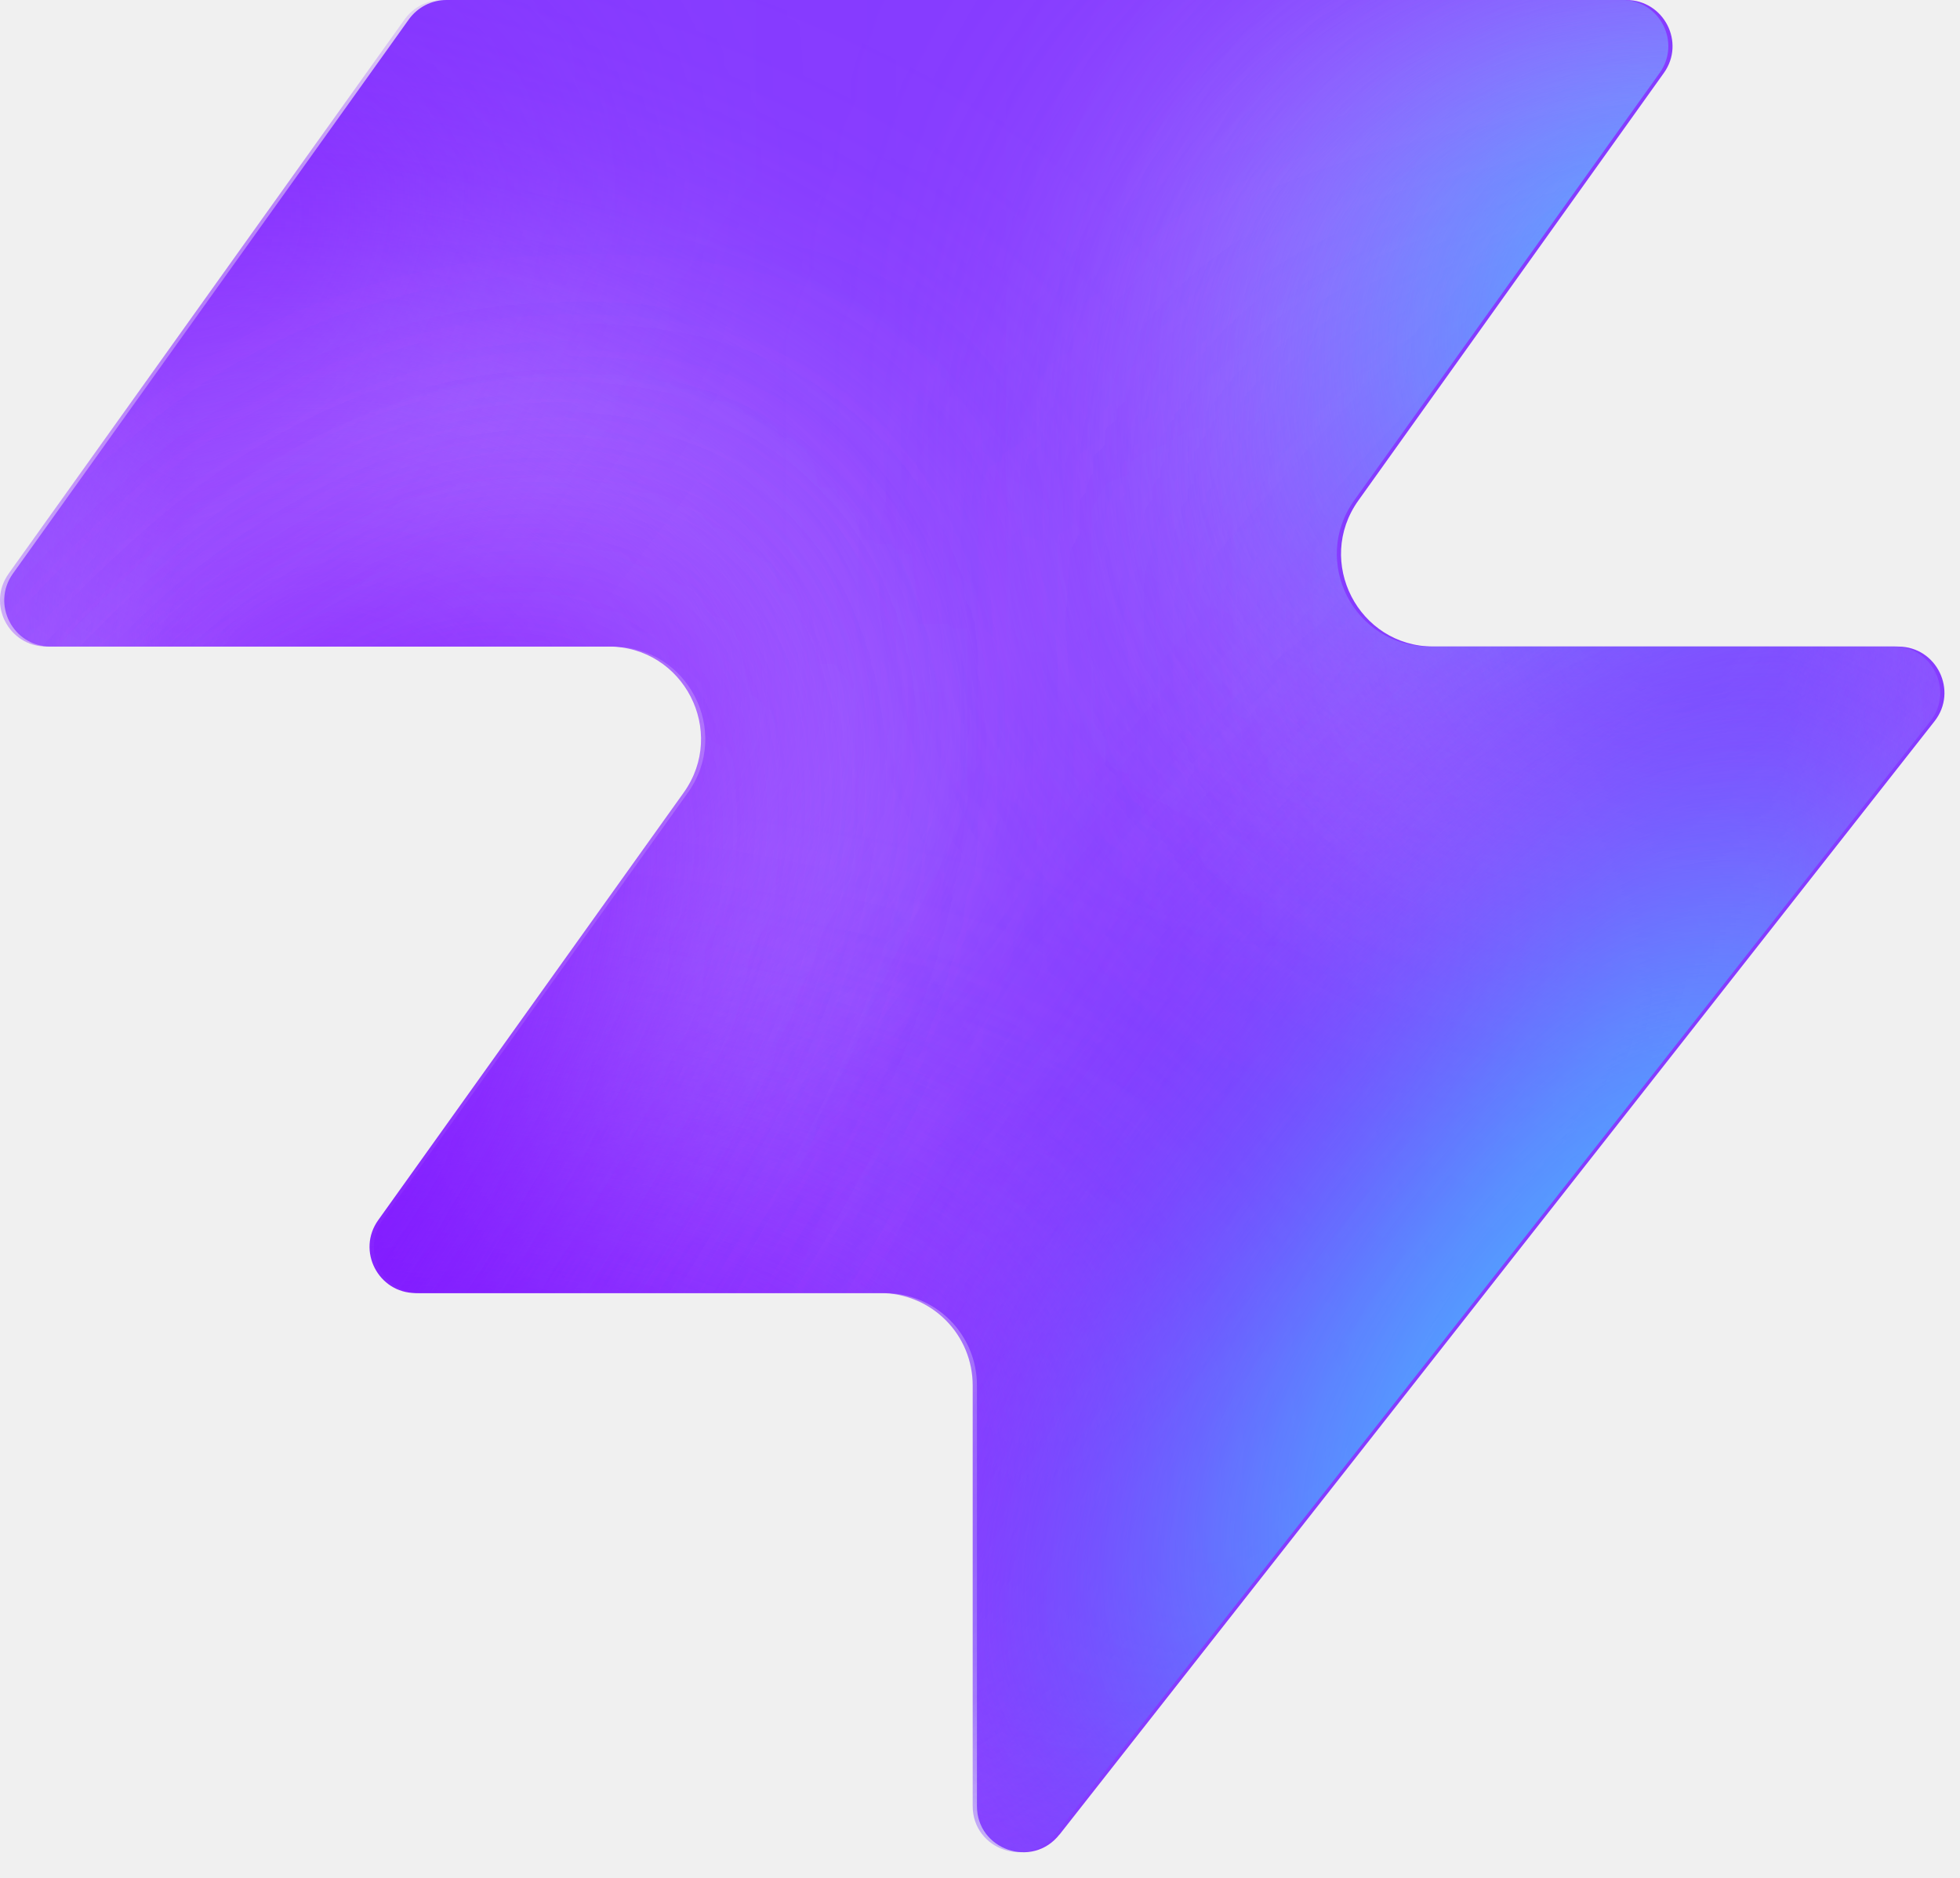
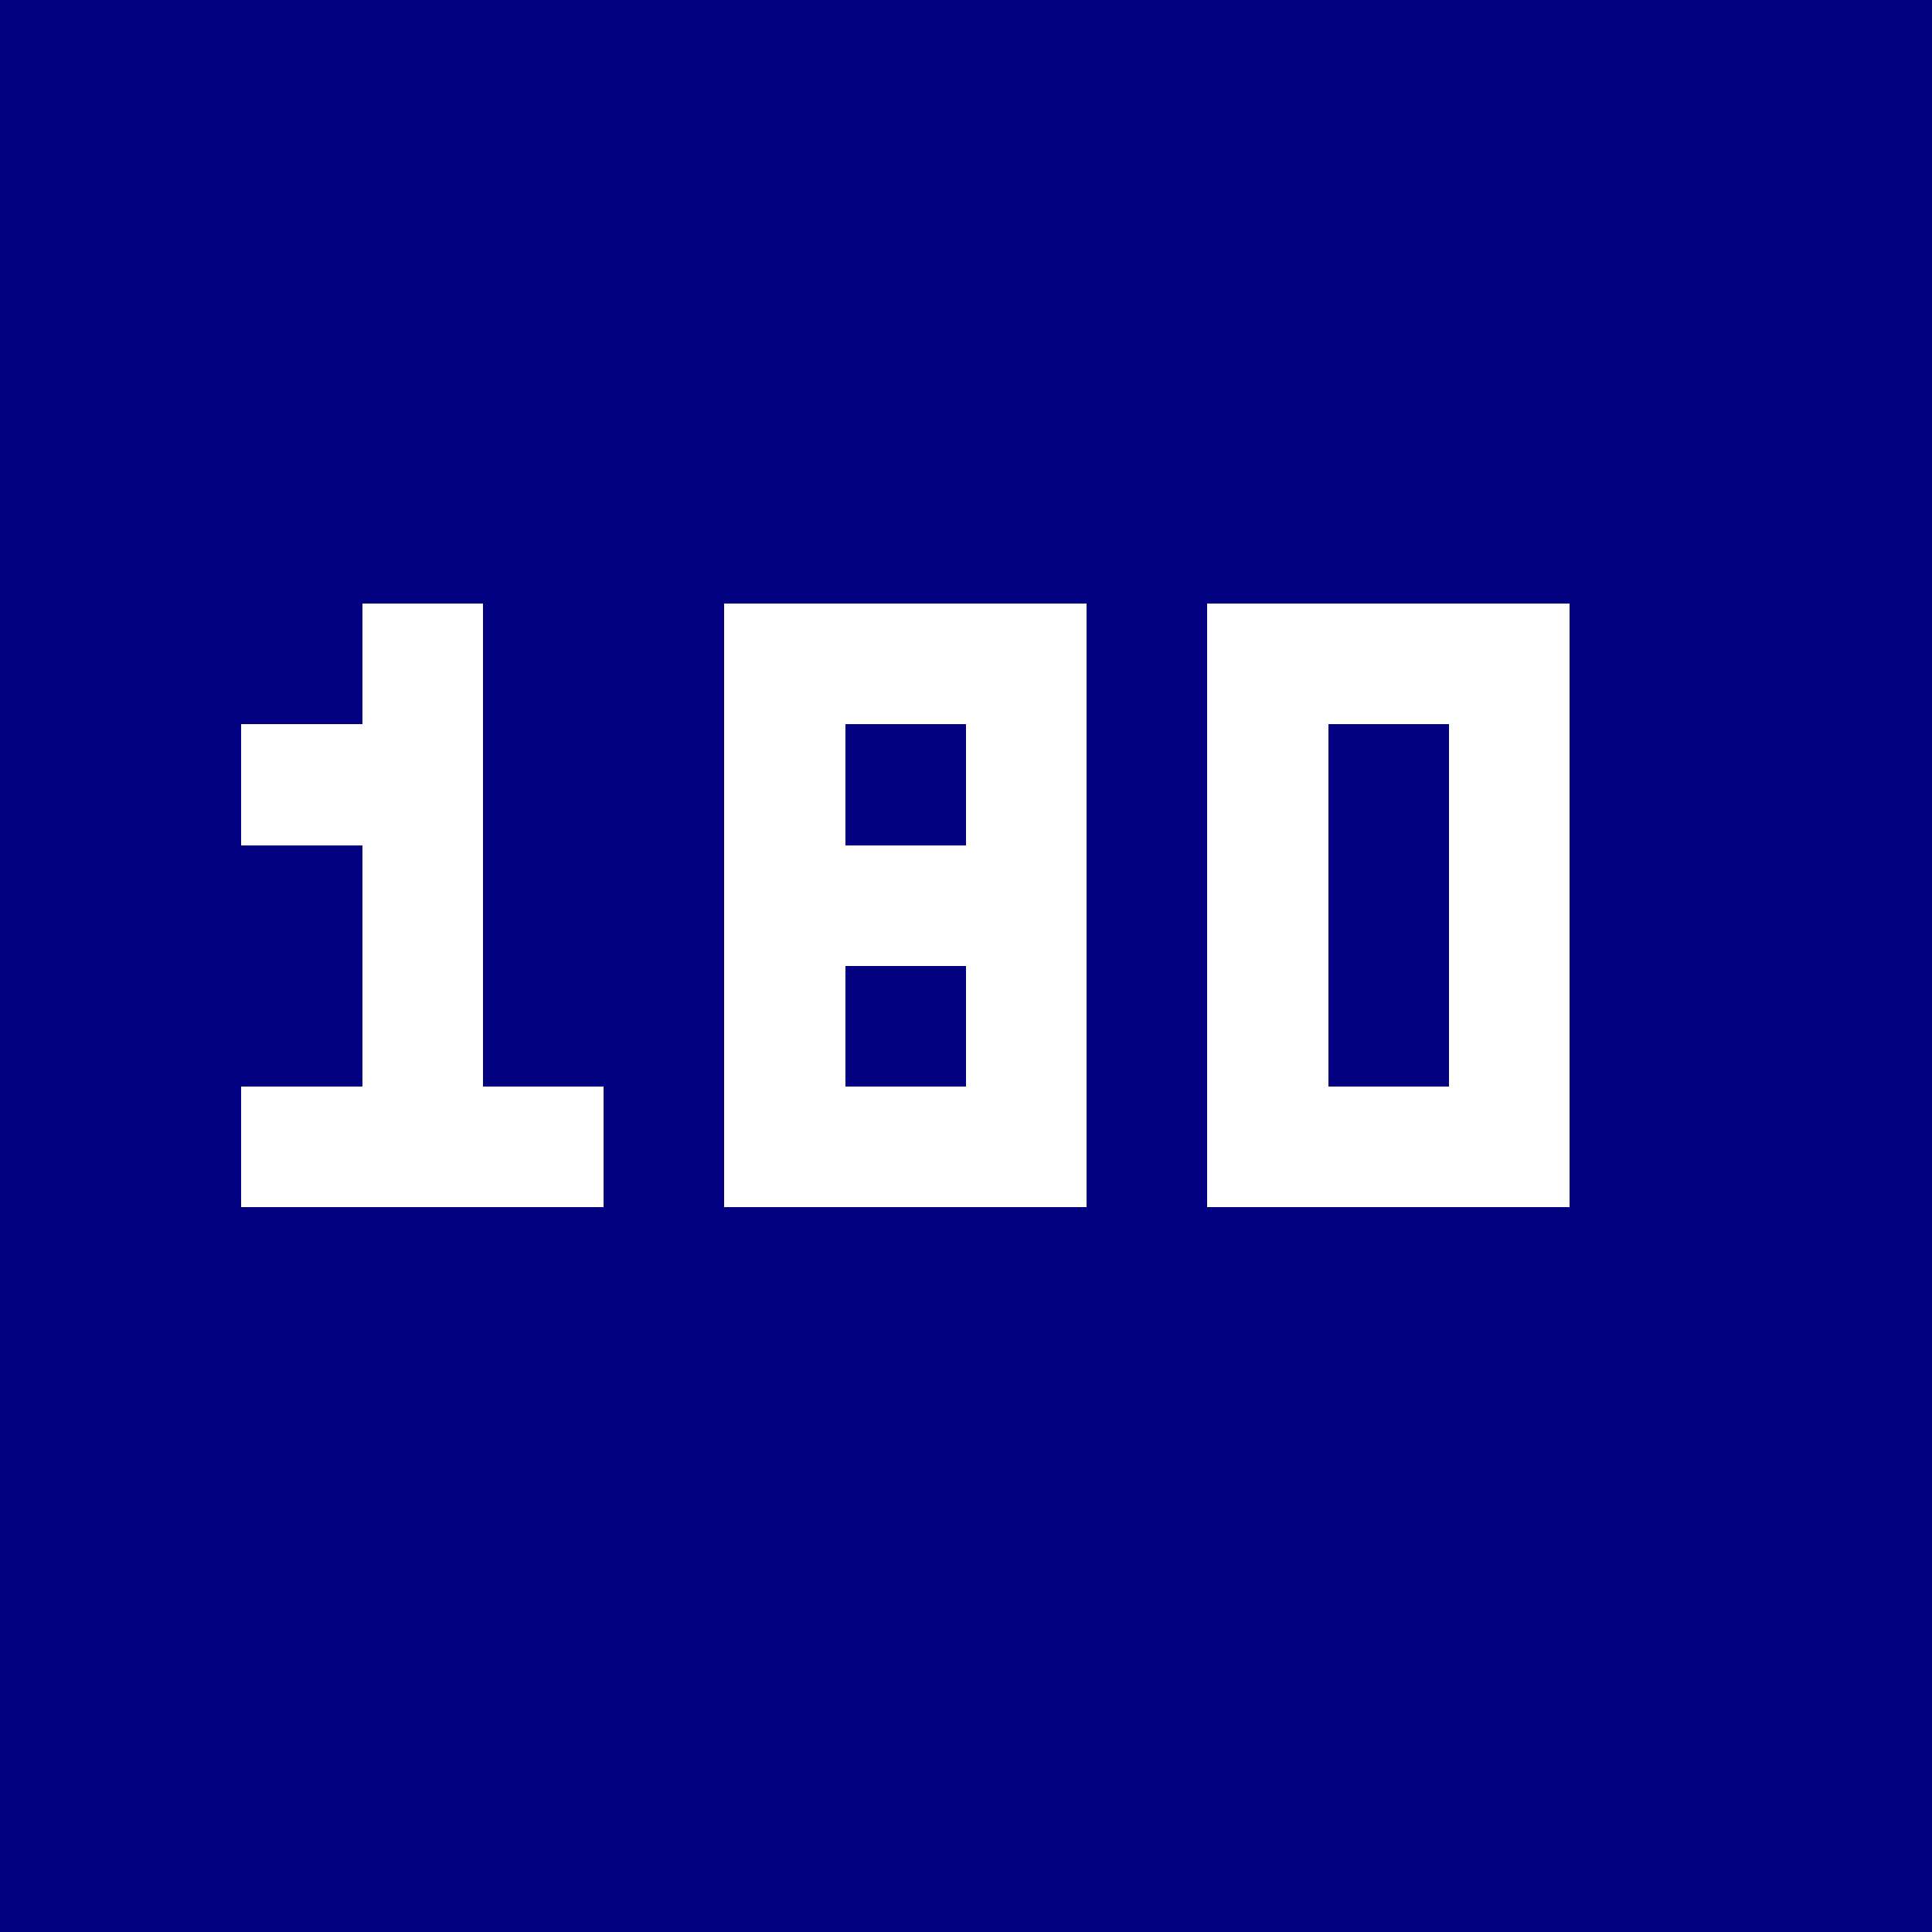
- <svg xmlns="http://www.w3.org/2000/svg" width="48" height="46" fill="none" viewBox="0 0 48 46">
-   <path fill="#863bff" d="M25.946 44.938c-.664.845-2.021.375-2.021-.698V33.937a2.26 2.26 0 0 0-2.262-2.262H10.287c-.92 0-1.456-1.04-.92-1.788l7.48-10.471c1.07-1.497 0-3.578-1.842-3.578H1.237c-.92 0-1.456-1.04-.92-1.788L10.013.474c.214-.297.556-.474.92-.474h28.894c.92 0 1.456 1.04.92 1.788l-7.48 10.471c-1.07 1.498 0 3.579 1.842 3.579h11.377c.943 0 1.473 1.088.89 1.83L25.947 44.94z" style="fill:#863bff;fill:color(display-p3 .525 .23 1);fill-opacity:1" />
-   <mask id="a" width="48" height="46" x="0" y="0" maskUnits="userSpaceOnUse" style="mask-type:alpha">
-     <path fill="#000" d="M25.842 44.938c-.664.844-2.021.375-2.021-.698V33.937a2.26 2.26 0 0 0-2.262-2.262H10.183c-.92 0-1.456-1.04-.92-1.788l7.48-10.471c1.07-1.498 0-3.579-1.842-3.579H1.133c-.92 0-1.456-1.04-.92-1.787L9.91.473c.214-.297.556-.474.92-.474h28.894c.92 0 1.456 1.04.92 1.788l-7.48 10.471c-1.07 1.498 0 3.578 1.842 3.578h11.377c.943 0 1.473 1.088.89 1.832L25.843 44.94z" style="fill:#000;fill-opacity:1" />
-   </mask>
-   <g mask="url(#a)">
-     <g filter="url(#b)">
-       <ellipse cx="5.508" cy="14.704" fill="#ede6ff" rx="5.508" ry="14.704" style="fill:#ede6ff;fill:color(display-p3 .927 .903 1);fill-opacity:1" transform="matrix(.00324 1 1 -.00324 -4.47 31.516)" />
-     </g>
-     <g filter="url(#c)">
-       <ellipse cx="10.399" cy="29.851" fill="#ede6ff" rx="10.399" ry="29.851" style="fill:#ede6ff;fill:color(display-p3 .927 .903 1);fill-opacity:1" transform="matrix(.00324 1 1 -.00324 -39.328 7.883)" />
-     </g>
-     <g filter="url(#d)">
-       <ellipse cx="5.508" cy="30.487" fill="#7e14ff" rx="5.508" ry="30.487" style="fill:#7e14ff;fill:color(display-p3 .492 .077 1);fill-opacity:1" transform="rotate(89.814 -25.913 -14.639)scale(1 -1)" />
-     </g>
-     <g filter="url(#e)">
-       <ellipse cx="5.508" cy="30.599" fill="#7e14ff" rx="5.508" ry="30.599" style="fill:#7e14ff;fill:color(display-p3 .492 .077 1);fill-opacity:1" transform="rotate(89.814 -32.644 -3.334)scale(1 -1)" />
-     </g>
-     <g filter="url(#f)">
-       <ellipse cx="5.508" cy="30.599" fill="#7e14ff" rx="5.508" ry="30.599" style="fill:#7e14ff;fill:color(display-p3 .492 .077 1);fill-opacity:1" transform="matrix(.00324 1 1 -.00324 -34.34 30.47)" />
-     </g>
-     <g filter="url(#g)">
-       <ellipse cx="14.072" cy="22.078" fill="#ede6ff" rx="14.072" ry="22.078" style="fill:#ede6ff;fill:color(display-p3 .927 .903 1);fill-opacity:1" transform="rotate(93.35 24.506 48.493)scale(-1 1)" />
-     </g>
-     <g filter="url(#h)">
-       <ellipse cx="3.47" cy="21.501" fill="#7e14ff" rx="3.47" ry="21.501" style="fill:#7e14ff;fill:color(display-p3 .492 .077 1);fill-opacity:1" transform="rotate(89.009 28.708 47.59)scale(-1 1)" />
-     </g>
-     <g filter="url(#i)">
-       <ellipse cx="3.47" cy="21.501" fill="#7e14ff" rx="3.47" ry="21.501" style="fill:#7e14ff;fill:color(display-p3 .492 .077 1);fill-opacity:1" transform="rotate(89.009 28.708 47.59)scale(-1 1)" />
-     </g>
-     <g filter="url(#j)">
-       <ellipse cx=".387" cy="8.972" fill="#7e14ff" rx="4.407" ry="29.108" style="fill:#7e14ff;fill:color(display-p3 .492 .077 1);fill-opacity:1" transform="rotate(39.51 .387 8.972)" />
-     </g>
-     <g filter="url(#k)">
-       <ellipse cx="47.523" cy="-6.092" fill="#7e14ff" rx="4.407" ry="29.108" style="fill:#7e14ff;fill:color(display-p3 .492 .077 1);fill-opacity:1" transform="rotate(37.892 47.523 -6.092)" />
-     </g>
-     <g filter="url(#l)">
-       <ellipse cx="41.412" cy="6.333" fill="#47bfff" rx="5.971" ry="9.665" style="fill:#47bfff;fill:color(display-p3 .28 .748 1);fill-opacity:1" transform="rotate(37.892 41.412 6.333)" />
-     </g>
-     <g filter="url(#m)">
-       <ellipse cx="-1.879" cy="38.332" fill="#7e14ff" rx="4.407" ry="29.108" style="fill:#7e14ff;fill:color(display-p3 .492 .077 1);fill-opacity:1" transform="rotate(37.892 -1.88 38.332)" />
-     </g>
-     <g filter="url(#n)">
-       <ellipse cx="-1.879" cy="38.332" fill="#7e14ff" rx="4.407" ry="29.108" style="fill:#7e14ff;fill:color(display-p3 .492 .077 1);fill-opacity:1" transform="rotate(37.892 -1.88 38.332)" />
-     </g>
-     <g filter="url(#o)">
-       <ellipse cx="35.651" cy="29.907" fill="#7e14ff" rx="4.407" ry="29.108" style="fill:#7e14ff;fill:color(display-p3 .492 .077 1);fill-opacity:1" transform="rotate(37.892 35.651 29.907)" />
-     </g>
-     <g filter="url(#p)">
-       <ellipse cx="38.418" cy="32.4" fill="#47bfff" rx="5.971" ry="15.297" style="fill:#47bfff;fill:color(display-p3 .28 .748 1);fill-opacity:1" transform="rotate(37.892 38.418 32.4)" />
-     </g>
-   </g>
-   <defs>
-     <filter id="b" width="60.045" height="41.654" x="-19.77" y="16.149" color-interpolation-filters="sRGB" filterUnits="userSpaceOnUse">
-       <feFlood flood-opacity="0" result="BackgroundImageFix" />
-       <feBlend in="SourceGraphic" in2="BackgroundImageFix" result="shape" />
-       <feGaussianBlur result="effect1_foregroundBlur_2002_17158" stdDeviation="7.659" />
-     </filter>
-     <filter id="c" width="90.34" height="51.437" x="-54.613" y="-7.533" color-interpolation-filters="sRGB" filterUnits="userSpaceOnUse">
-       <feFlood flood-opacity="0" result="BackgroundImageFix" />
-       <feBlend in="SourceGraphic" in2="BackgroundImageFix" result="shape" />
-       <feGaussianBlur result="effect1_foregroundBlur_2002_17158" stdDeviation="7.659" />
-     </filter>
-     <filter id="d" width="79.355" height="29.4" x="-49.64" y="2.03" color-interpolation-filters="sRGB" filterUnits="userSpaceOnUse">
-       <feFlood flood-opacity="0" result="BackgroundImageFix" />
-       <feBlend in="SourceGraphic" in2="BackgroundImageFix" result="shape" />
-       <feGaussianBlur result="effect1_foregroundBlur_2002_17158" stdDeviation="4.596" />
-     </filter>
-     <filter id="e" width="79.579" height="29.4" x="-45.045" y="20.029" color-interpolation-filters="sRGB" filterUnits="userSpaceOnUse">
-       <feFlood flood-opacity="0" result="BackgroundImageFix" />
-       <feBlend in="SourceGraphic" in2="BackgroundImageFix" result="shape" />
-       <feGaussianBlur result="effect1_foregroundBlur_2002_17158" stdDeviation="4.596" />
-     </filter>
-     <filter id="f" width="79.579" height="29.4" x="-43.513" y="21.178" color-interpolation-filters="sRGB" filterUnits="userSpaceOnUse">
-       <feFlood flood-opacity="0" result="BackgroundImageFix" />
-       <feBlend in="SourceGraphic" in2="BackgroundImageFix" result="shape" />
-       <feGaussianBlur result="effect1_foregroundBlur_2002_17158" stdDeviation="4.596" />
-     </filter>
-     <filter id="g" width="74.749" height="58.852" x="15.756" y="-17.901" color-interpolation-filters="sRGB" filterUnits="userSpaceOnUse">
-       <feFlood flood-opacity="0" result="BackgroundImageFix" />
-       <feBlend in="SourceGraphic" in2="BackgroundImageFix" result="shape" />
-       <feGaussianBlur result="effect1_foregroundBlur_2002_17158" stdDeviation="7.659" />
-     </filter>
-     <filter id="h" width="61.377" height="25.362" x="23.548" y="2.284" color-interpolation-filters="sRGB" filterUnits="userSpaceOnUse">
-       <feFlood flood-opacity="0" result="BackgroundImageFix" />
-       <feBlend in="SourceGraphic" in2="BackgroundImageFix" result="shape" />
-       <feGaussianBlur result="effect1_foregroundBlur_2002_17158" stdDeviation="4.596" />
-     </filter>
-     <filter id="i" width="61.377" height="25.362" x="23.548" y="2.284" color-interpolation-filters="sRGB" filterUnits="userSpaceOnUse">
-       <feFlood flood-opacity="0" result="BackgroundImageFix" />
-       <feBlend in="SourceGraphic" in2="BackgroundImageFix" result="shape" />
-       <feGaussianBlur result="effect1_foregroundBlur_2002_17158" stdDeviation="4.596" />
-     </filter>
-     <filter id="j" width="56.045" height="63.649" x="-27.636" y="-22.853" color-interpolation-filters="sRGB" filterUnits="userSpaceOnUse">
-       <feFlood flood-opacity="0" result="BackgroundImageFix" />
-       <feBlend in="SourceGraphic" in2="BackgroundImageFix" result="shape" />
-       <feGaussianBlur result="effect1_foregroundBlur_2002_17158" stdDeviation="4.596" />
-     </filter>
-     <filter id="k" width="54.814" height="64.646" x="20.116" y="-38.415" color-interpolation-filters="sRGB" filterUnits="userSpaceOnUse">
-       <feFlood flood-opacity="0" result="BackgroundImageFix" />
-       <feBlend in="SourceGraphic" in2="BackgroundImageFix" result="shape" />
-       <feGaussianBlur result="effect1_foregroundBlur_2002_17158" stdDeviation="4.596" />
-     </filter>
-     <filter id="l" width="33.541" height="35.313" x="24.641" y="-11.323" color-interpolation-filters="sRGB" filterUnits="userSpaceOnUse">
-       <feFlood flood-opacity="0" result="BackgroundImageFix" />
-       <feBlend in="SourceGraphic" in2="BackgroundImageFix" result="shape" />
-       <feGaussianBlur result="effect1_foregroundBlur_2002_17158" stdDeviation="4.596" />
-     </filter>
-     <filter id="m" width="54.814" height="64.646" x="-29.286" y="6.009" color-interpolation-filters="sRGB" filterUnits="userSpaceOnUse">
-       <feFlood flood-opacity="0" result="BackgroundImageFix" />
-       <feBlend in="SourceGraphic" in2="BackgroundImageFix" result="shape" />
-       <feGaussianBlur result="effect1_foregroundBlur_2002_17158" stdDeviation="4.596" />
-     </filter>
-     <filter id="n" width="54.814" height="64.646" x="-29.286" y="6.009" color-interpolation-filters="sRGB" filterUnits="userSpaceOnUse">
-       <feFlood flood-opacity="0" result="BackgroundImageFix" />
-       <feBlend in="SourceGraphic" in2="BackgroundImageFix" result="shape" />
-       <feGaussianBlur result="effect1_foregroundBlur_2002_17158" stdDeviation="4.596" />
-     </filter>
-     <filter id="o" width="54.814" height="64.646" x="8.244" y="-2.416" color-interpolation-filters="sRGB" filterUnits="userSpaceOnUse">
-       <feFlood flood-opacity="0" result="BackgroundImageFix" />
-       <feBlend in="SourceGraphic" in2="BackgroundImageFix" result="shape" />
-       <feGaussianBlur result="effect1_foregroundBlur_2002_17158" stdDeviation="4.596" />
-     </filter>
-     <filter id="p" width="39.409" height="43.623" x="18.713" y="10.588" color-interpolation-filters="sRGB" filterUnits="userSpaceOnUse">
-       <feFlood flood-opacity="0" result="BackgroundImageFix" />
-       <feBlend in="SourceGraphic" in2="BackgroundImageFix" result="shape" />
-       <feGaussianBlur result="effect1_foregroundBlur_2002_17158" stdDeviation="4.596" />
-     </filter>
-   </defs>
+ <svg xmlns="http://www.w3.org/2000/svg" viewBox="0 0 16 16" shape-rendering="crispEdges">
+   <rect width="16" height="16" fill="#000080" />
+   <rect x="3" y="5" width="1" height="1" fill="#ffffff" />
+   <rect x="2" y="6" width="1" height="1" fill="#ffffff" />
+   <rect x="3" y="6" width="1" height="1" fill="#ffffff" />
+   <rect x="3" y="7" width="1" height="1" fill="#ffffff" />
+   <rect x="3" y="8" width="1" height="1" fill="#ffffff" />
+   <rect x="2" y="9" width="1" height="1" fill="#ffffff" />
+   <rect x="3" y="9" width="1" height="1" fill="#ffffff" />
+   <rect x="4" y="9" width="1" height="1" fill="#ffffff" />
+   <rect x="6" y="5" width="1" height="1" fill="#ffffff" />
+   <rect x="7" y="5" width="1" height="1" fill="#ffffff" />
+   <rect x="8" y="5" width="1" height="1" fill="#ffffff" />
+   <rect x="6" y="6" width="1" height="1" fill="#ffffff" />
+   <rect x="8" y="6" width="1" height="1" fill="#ffffff" />
+   <rect x="6" y="7" width="1" height="1" fill="#ffffff" />
+   <rect x="7" y="7" width="1" height="1" fill="#ffffff" />
+   <rect x="8" y="7" width="1" height="1" fill="#ffffff" />
+   <rect x="6" y="8" width="1" height="1" fill="#ffffff" />
+   <rect x="8" y="8" width="1" height="1" fill="#ffffff" />
+   <rect x="6" y="9" width="1" height="1" fill="#ffffff" />
+   <rect x="7" y="9" width="1" height="1" fill="#ffffff" />
+   <rect x="8" y="9" width="1" height="1" fill="#ffffff" />
+   <rect x="10" y="5" width="1" height="1" fill="#ffffff" />
+   <rect x="11" y="5" width="1" height="1" fill="#ffffff" />
+   <rect x="12" y="5" width="1" height="1" fill="#ffffff" />
+   <rect x="10" y="6" width="1" height="1" fill="#ffffff" />
+   <rect x="12" y="6" width="1" height="1" fill="#ffffff" />
+   <rect x="10" y="7" width="1" height="1" fill="#ffffff" />
+   <rect x="12" y="7" width="1" height="1" fill="#ffffff" />
+   <rect x="10" y="8" width="1" height="1" fill="#ffffff" />
+   <rect x="12" y="8" width="1" height="1" fill="#ffffff" />
+   <rect x="10" y="9" width="1" height="1" fill="#ffffff" />
+   <rect x="11" y="9" width="1" height="1" fill="#ffffff" />
+   <rect x="12" y="9" width="1" height="1" fill="#ffffff" />
</svg>
